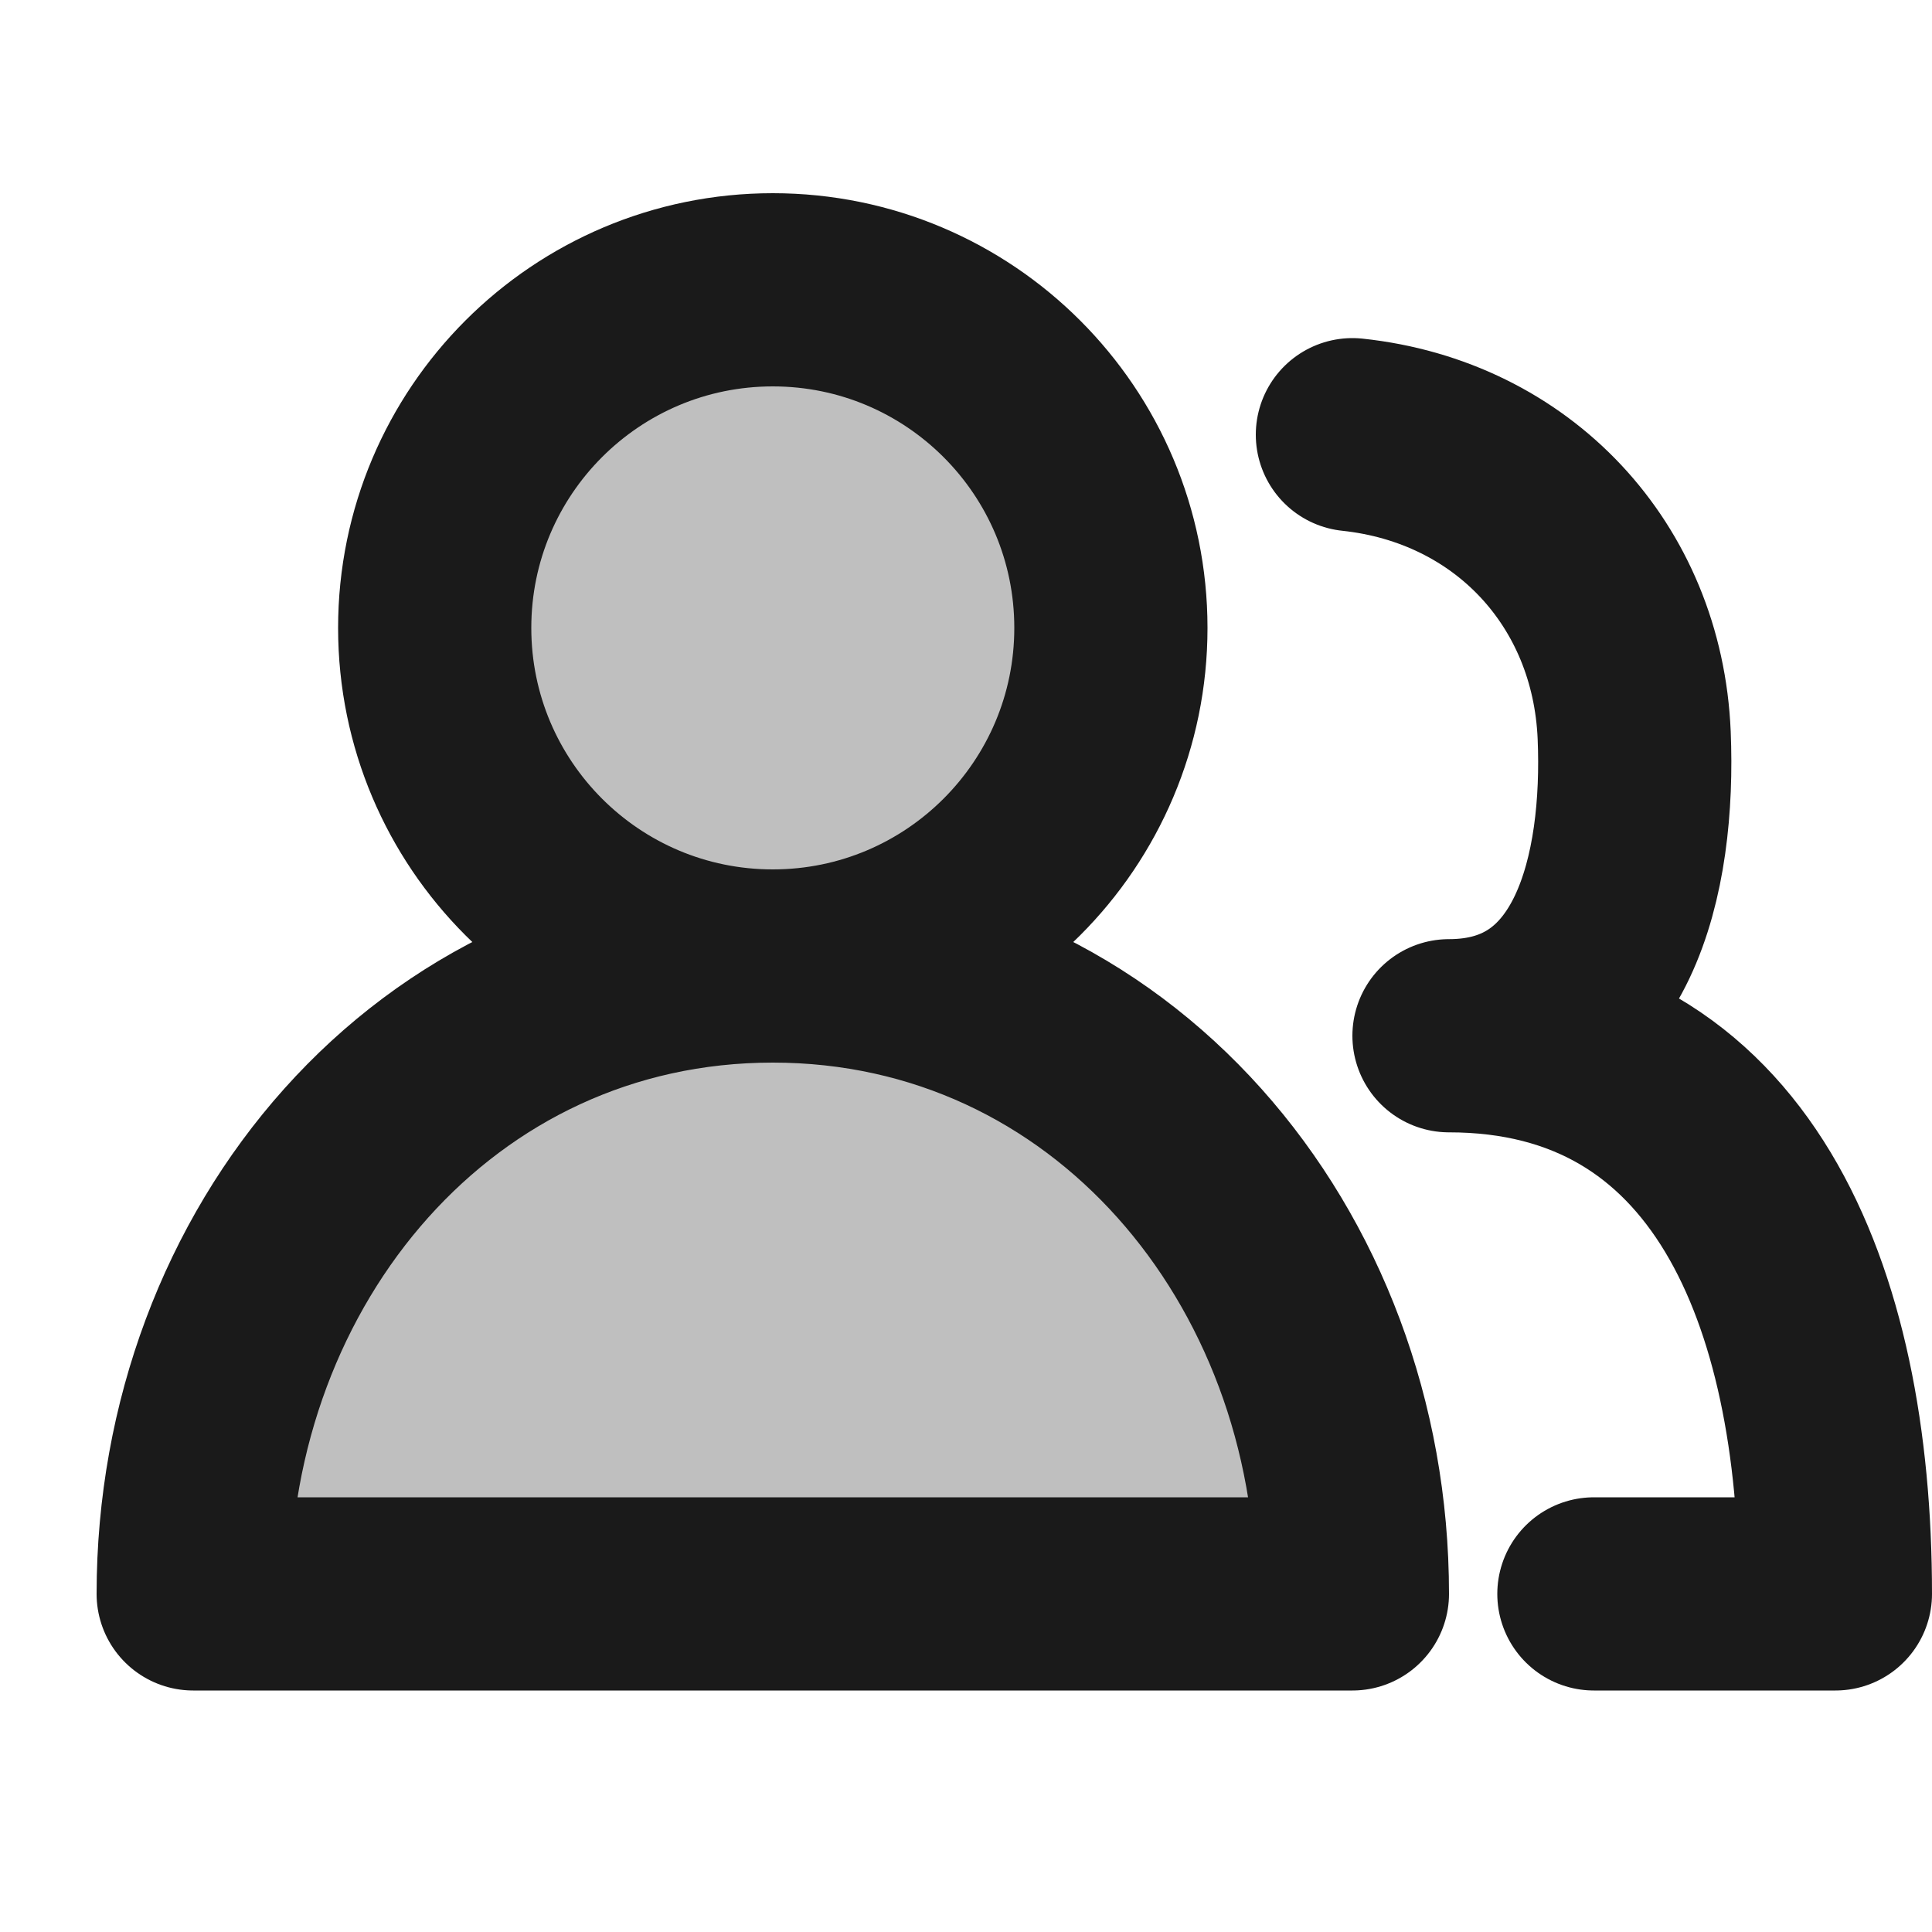
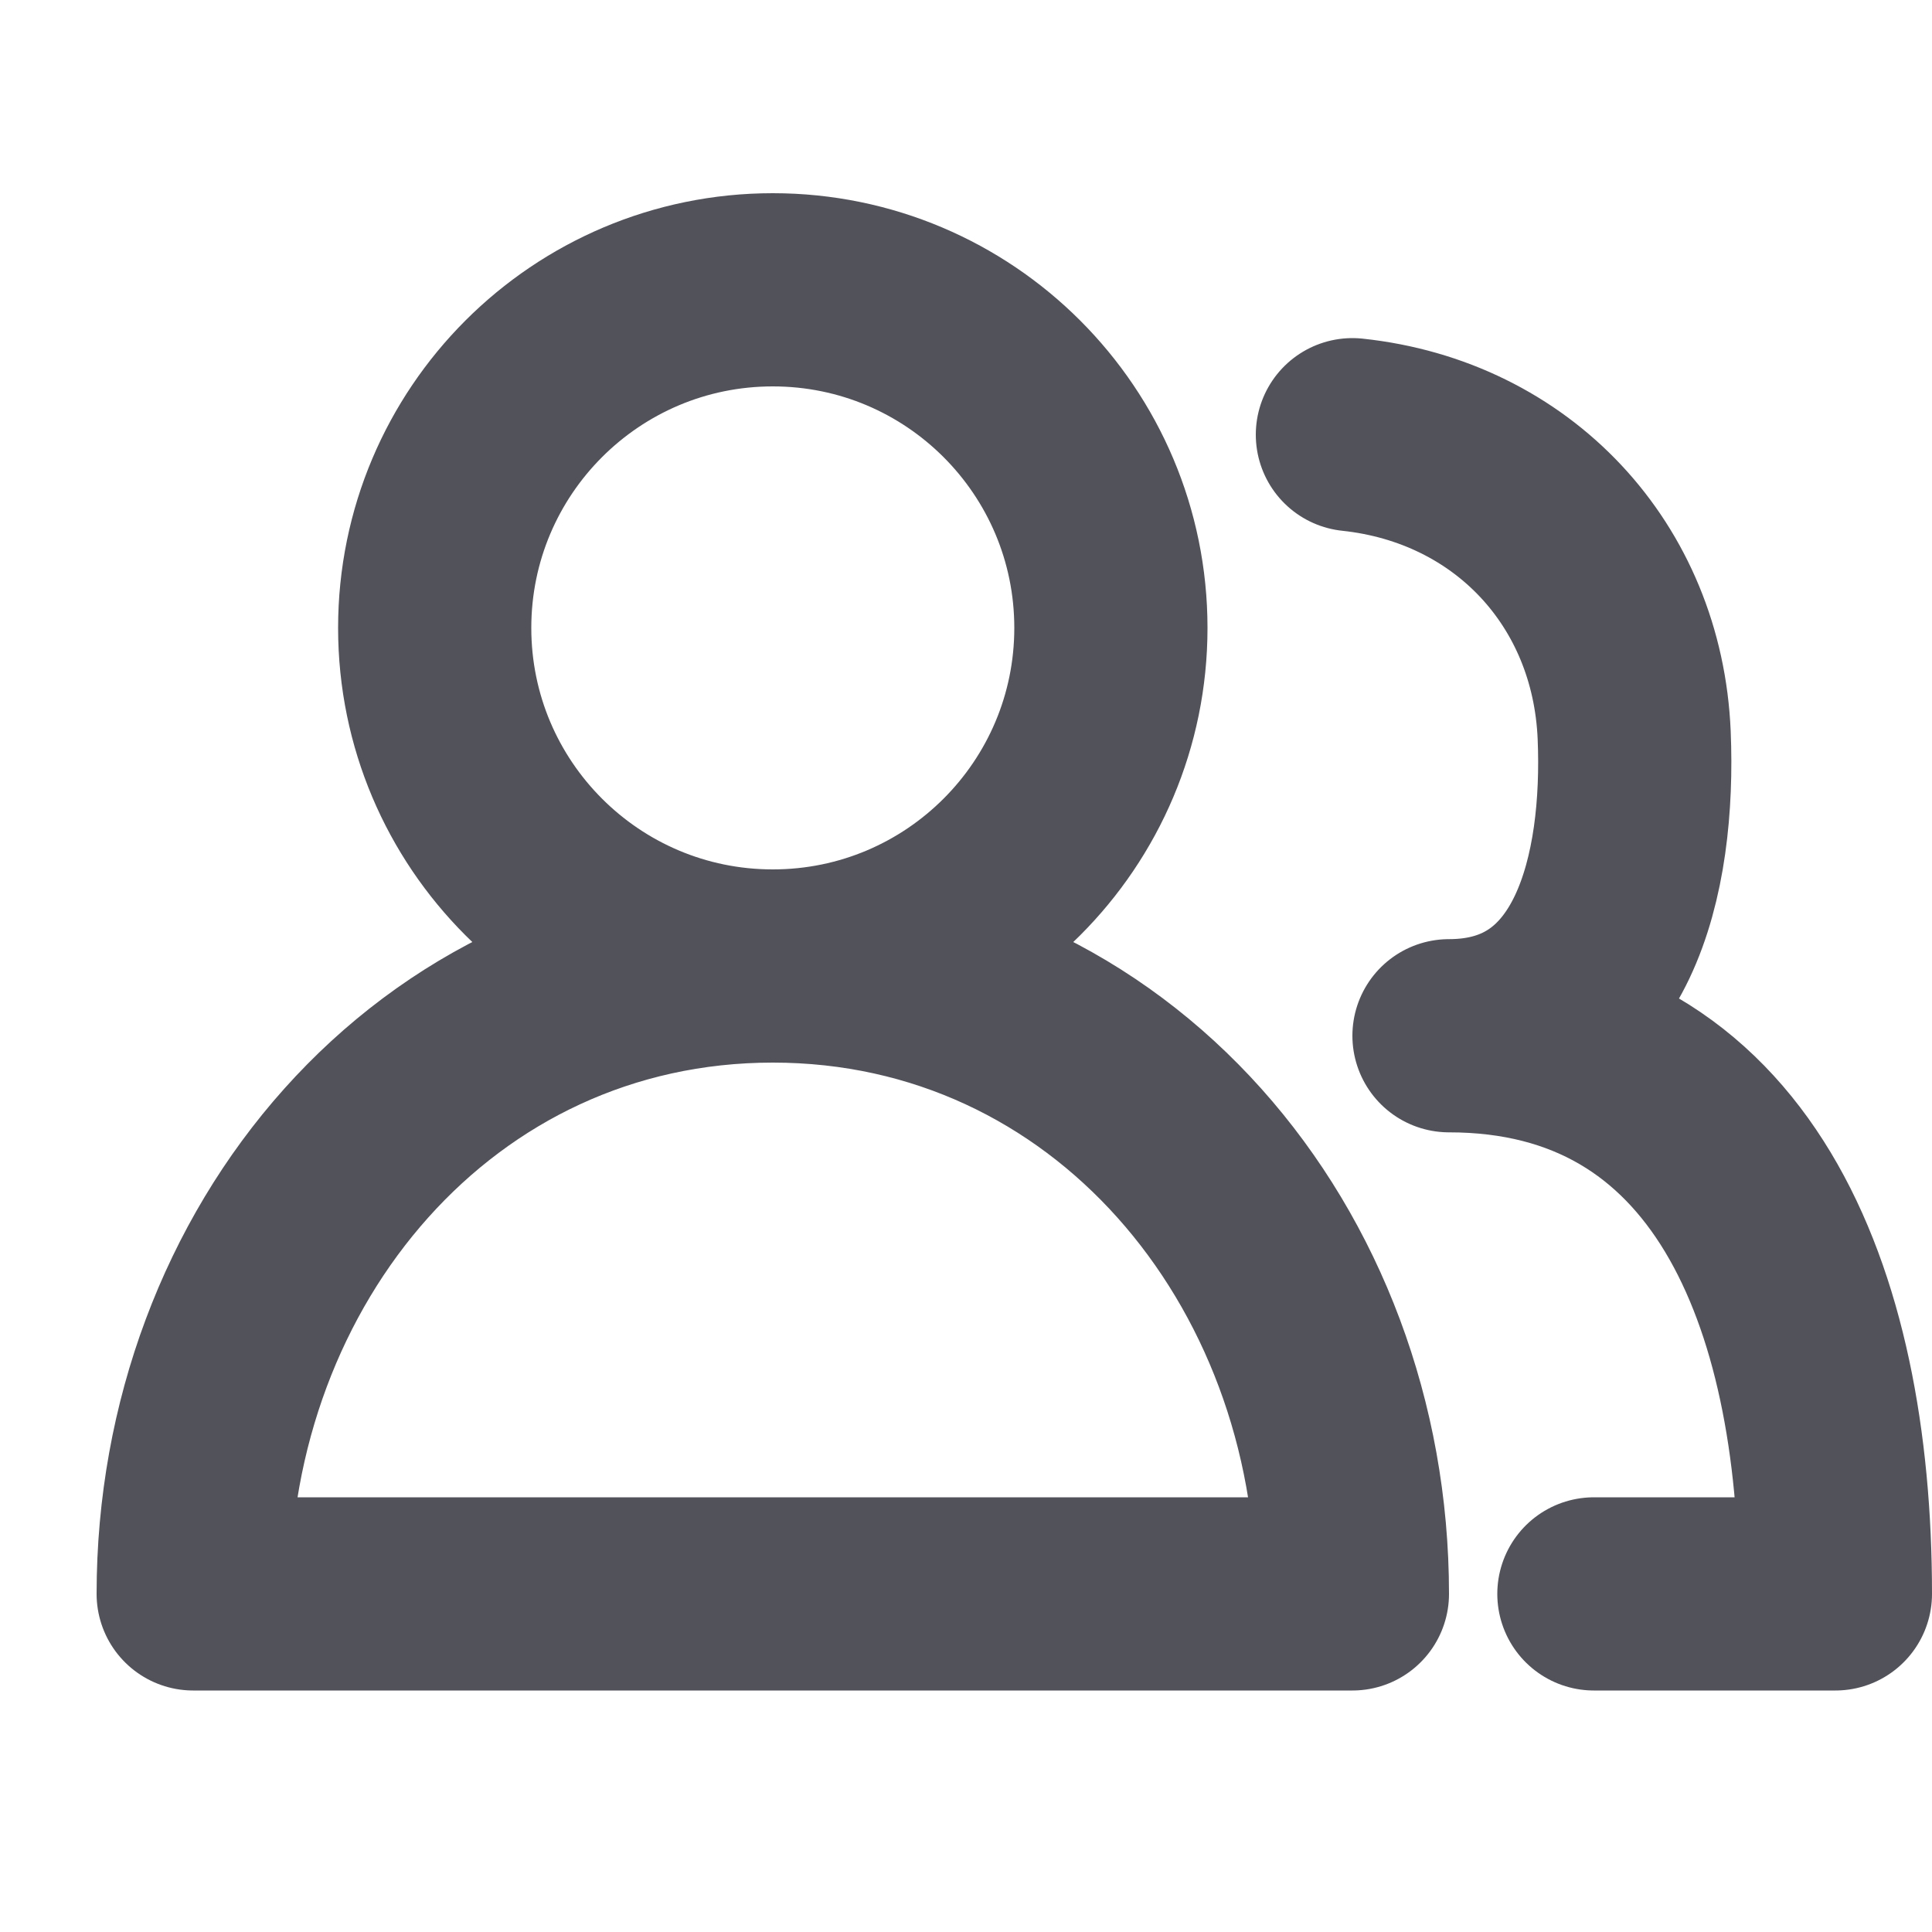
<svg xmlns="http://www.w3.org/2000/svg" width="20" height="20" viewBox="0 0 20 20" fill="none">
-   <path d="M8 10C6.067 10 4.5 8.433 4.5 6.5C4.5 4.567 6.067 3 8 3C9.933 3 11.5 4.567 11.5 6.5C11.5 8.433 9.933 10 8 10Z" fill="black" fill-opacity="0.25" />
-   <path d="M8 10C4.5 10 2 13 2 16.5H14C14 13 11.5 10 8 10Z" fill="black" fill-opacity="0.25" />
-   <path d="M8 10C6.067 10 4.5 8.433 4.5 6.5C4.5 4.567 6.067 3 8 3C9.933 3 11.5 4.567 11.5 6.5C11.5 8.433 9.933 10 8 10ZM8 10C4.5 10 2 13 2 16.5H14C14 13 11.5 10 8 10ZM14 4.5C15.656 4.676 16.847 5.947 16.917 7.611C16.976 9.037 16.611 10.722 15 10.722C17.917 10.722 19 13.389 19 16.5H16.5" stroke-width="2" stroke-linecap="round" stroke-linejoin="round" stroke="#1A1A1A" />
+   <path d="M8 10C6.067 10 4.5 8.433 4.5 6.5C4.5 4.567 6.067 3 8 3C9.933 3 11.5 4.567 11.5 6.5C11.5 8.433 9.933 10 8 10ZM8 10C4.5 10 2 13 2 16.5H14C14 13 11.5 10 8 10ZM14 4.5C15.656 4.676 16.847 5.947 16.917 7.611C16.976 9.037 16.611 10.722 15 10.722C17.917 10.722 19 13.389 19 16.5H16.5" stroke-width="2" stroke-linecap="round" stroke-linejoin="round" stroke="#52525B" />
</svg>
